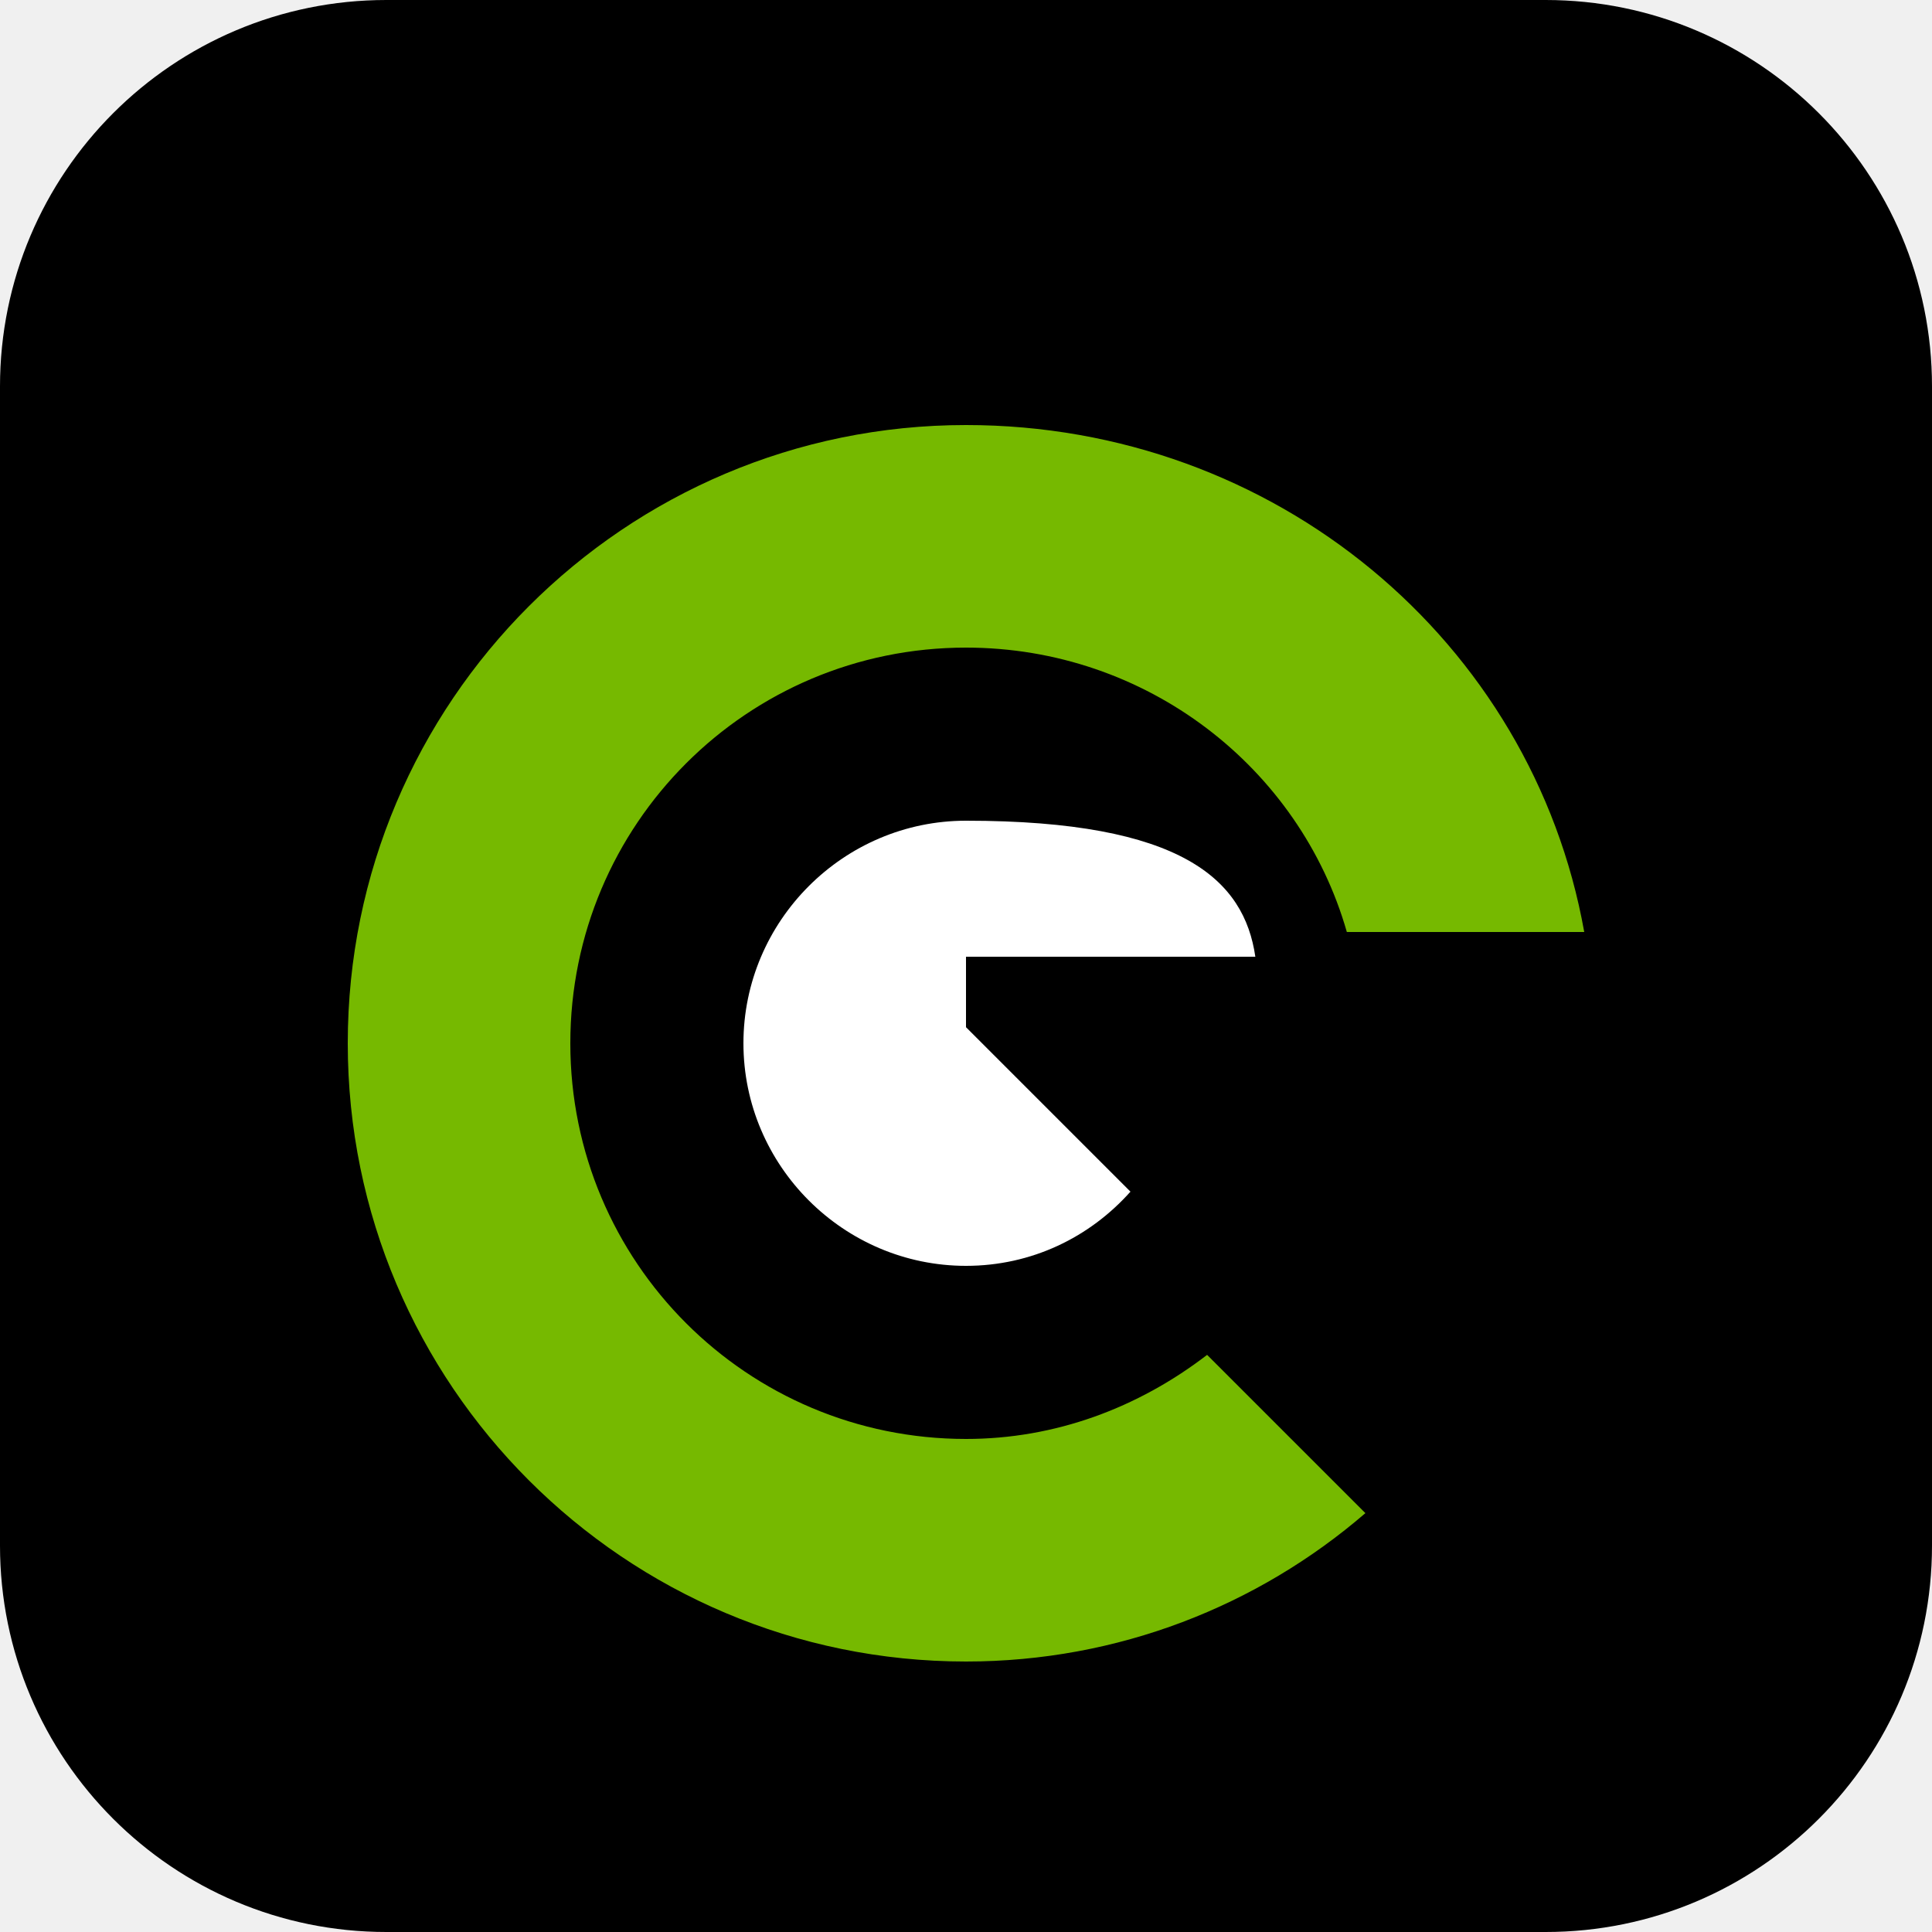
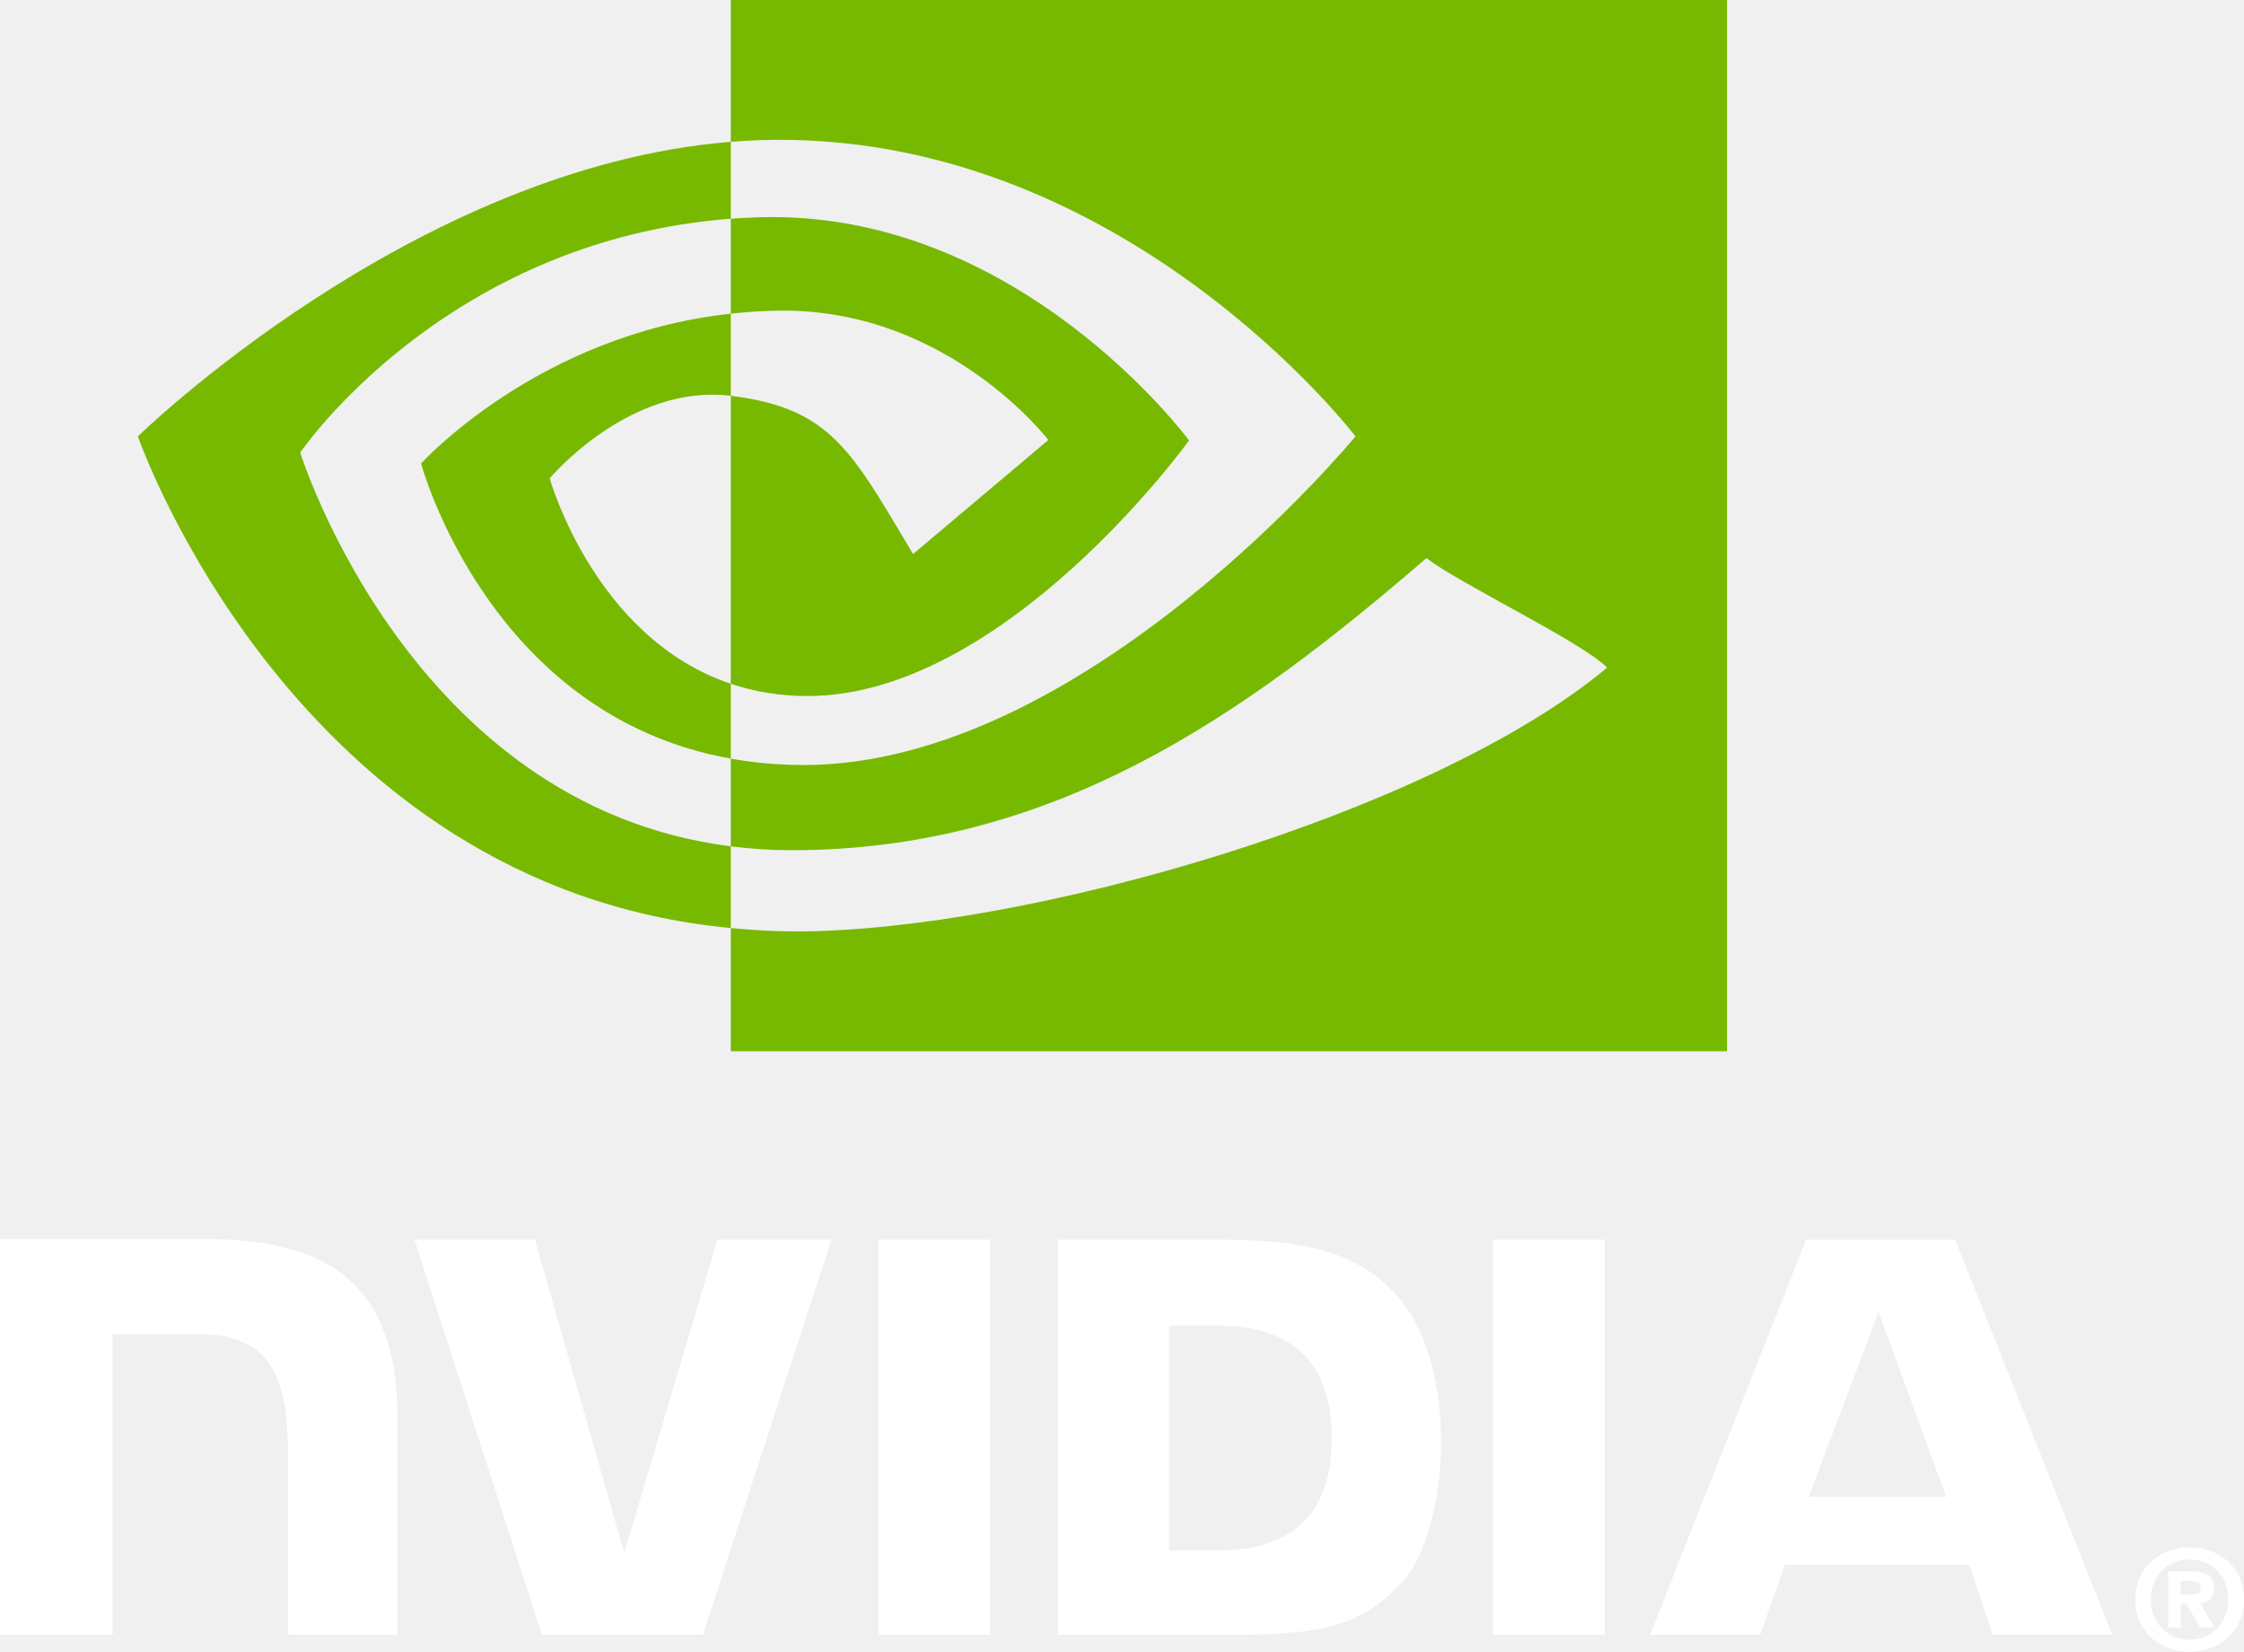
- <svg xmlns="http://www.w3.org/2000/svg" viewBox="0 0 100 100" fill="none">
-   <rect width="100" height="100" rx="20" fill="#000000" />
-   <g transform="translate(18, 22) scale(0.64)">
-     <path d="M50 0 C22.4 0 0 22.4 0 50 C0 77.6 22.4 100 50 100 C62.3 100 73.6 95.5 82.3 88 L69.5 75.2 C63.9 79.5 57.2 82 50 82 C32.3 82 18 67.7 18 50 C18 32.3 32.3 18 50 18 C64.6 18 77 27.7 80.8 41 L100 41 C95.8 17.5 75 0 50 0 Z" fill="#76B900" />
-     <path d="M50 32 C40.1 32 32 40.1 32 50 C32 59.9 40.1 68 50 68 C55.3 68 60 65.7 63.3 62 L50 48.7 L50 43 L73.4 43 C72.5 36.8 67.5 32 50 32 Z" fill="#FFFFFF" />
-   </g>
+ <svg xmlns="http://www.w3.org/2000/svg" xml:space="preserve" viewBox="35.188 31.512 351.46 258.785">
+   <path fill="#fff" d="M384.195 282.109c0 3.771-2.769 6.302-6.047 6.302v-.023c-3.371.023-6.089-2.508-6.089-6.278 0-3.769 2.718-6.293 6.089-6.293 3.279-.001 6.047 2.523 6.047 6.292zm2.453 0c0-5.175-4.02-8.179-8.5-8.179-4.511 0-8.531 3.004-8.531 8.179 0 5.172 4.021 8.188 8.531 8.188 4.481 0 8.5-3.016 8.5-8.188m-9.91.692h.91l2.109 3.703h2.316l-2.336-3.859c1.207-.086 2.2-.661 2.2-2.286 0-2.019-1.392-2.668-3.75-2.668h-3.411v8.813h1.961v-3.703m.001-1.492v-2.122h1.364c.742 0 1.753.06 1.753.965 0 .985-.523 1.157-1.398 1.157h-1.719M329.406 237.027l10.598 28.993H318.48l10.926-28.993zm-11.35-11.289-24.423 61.88h17.246l3.863-10.934h28.903l3.656 10.934h18.722l-24.605-61.888-23.362.008zm-49.033 61.903h17.497v-61.922l-17.5-.004.003 61.926zm-121.467-61.926-14.598 49.078-13.984-49.074-18.879-.004 19.972 61.926h25.207l20.133-61.926h-17.851zm70.725 13.484h7.52c10.91 0 17.966 4.898 17.966 17.609 0 12.714-7.056 17.613-17.966 17.613h-7.52v-35.222zm-17.35-13.484v61.926h28.366c15.113 0 20.048-2.512 25.384-8.148 3.769-3.957 6.207-12.641 6.207-22.134 0-8.707-2.063-16.468-5.66-21.304-6.481-8.649-15.817-10.34-29.75-10.34h-24.547zm-165.743-.086v62.012h17.645v-47.086l13.672.004c4.527 0 7.754 1.128 9.934 3.457 2.765 2.945 3.894 7.699 3.894 16.395v27.23h17.098v-34.262c0-24.453-15.586-27.75-30.836-27.75H35.188zm137.583.086.007 61.926h17.489v-61.926h-17.496z" />
+   <path fill="#77B900" d="M82.211 102.414s22.504-33.203 67.437-36.638V53.73c-49.769 3.997-92.867 46.149-92.867 46.149s24.41 70.565 92.867 77.026v-12.804c-50.237-6.32-67.437-61.687-67.437-61.687zm67.437 36.223v11.726c-37.968-6.769-48.507-46.237-48.507-46.237s18.23-20.195 48.507-23.47v12.867c-.023 0-.039-.007-.058-.007-15.891-1.907-28.305 12.938-28.305 12.938s6.958 24.991 28.363 32.183m0-107.125V53.73c1.461-.112 2.922-.207 4.391-.257 56.582-1.907 93.449 46.406 93.449 46.406s-42.343 51.488-86.457 51.488c-4.043 0-7.828-.375-11.383-1.005v13.739c3.04.386 6.192.613 9.481.613 41.051 0 70.738-20.965 99.484-45.778 4.766 3.817 24.278 13.103 28.289 17.168-27.332 22.883-91.031 41.329-127.144 41.329-3.481 0-6.824-.211-10.11-.528v19.306H305.68V31.512H149.648zm0 49.144V65.777c1.446-.101 2.903-.179 4.391-.226 40.688-1.278 67.382 34.965 67.382 34.965s-28.832 40.043-59.746 40.043c-4.449 0-8.438-.715-12.028-1.922V93.523c15.84 1.914 19.028 8.911 28.551 24.786l21.18-17.859s-15.461-20.277-41.524-20.277c-2.833-.001-5.544.198-8.206.483" />
</svg>
